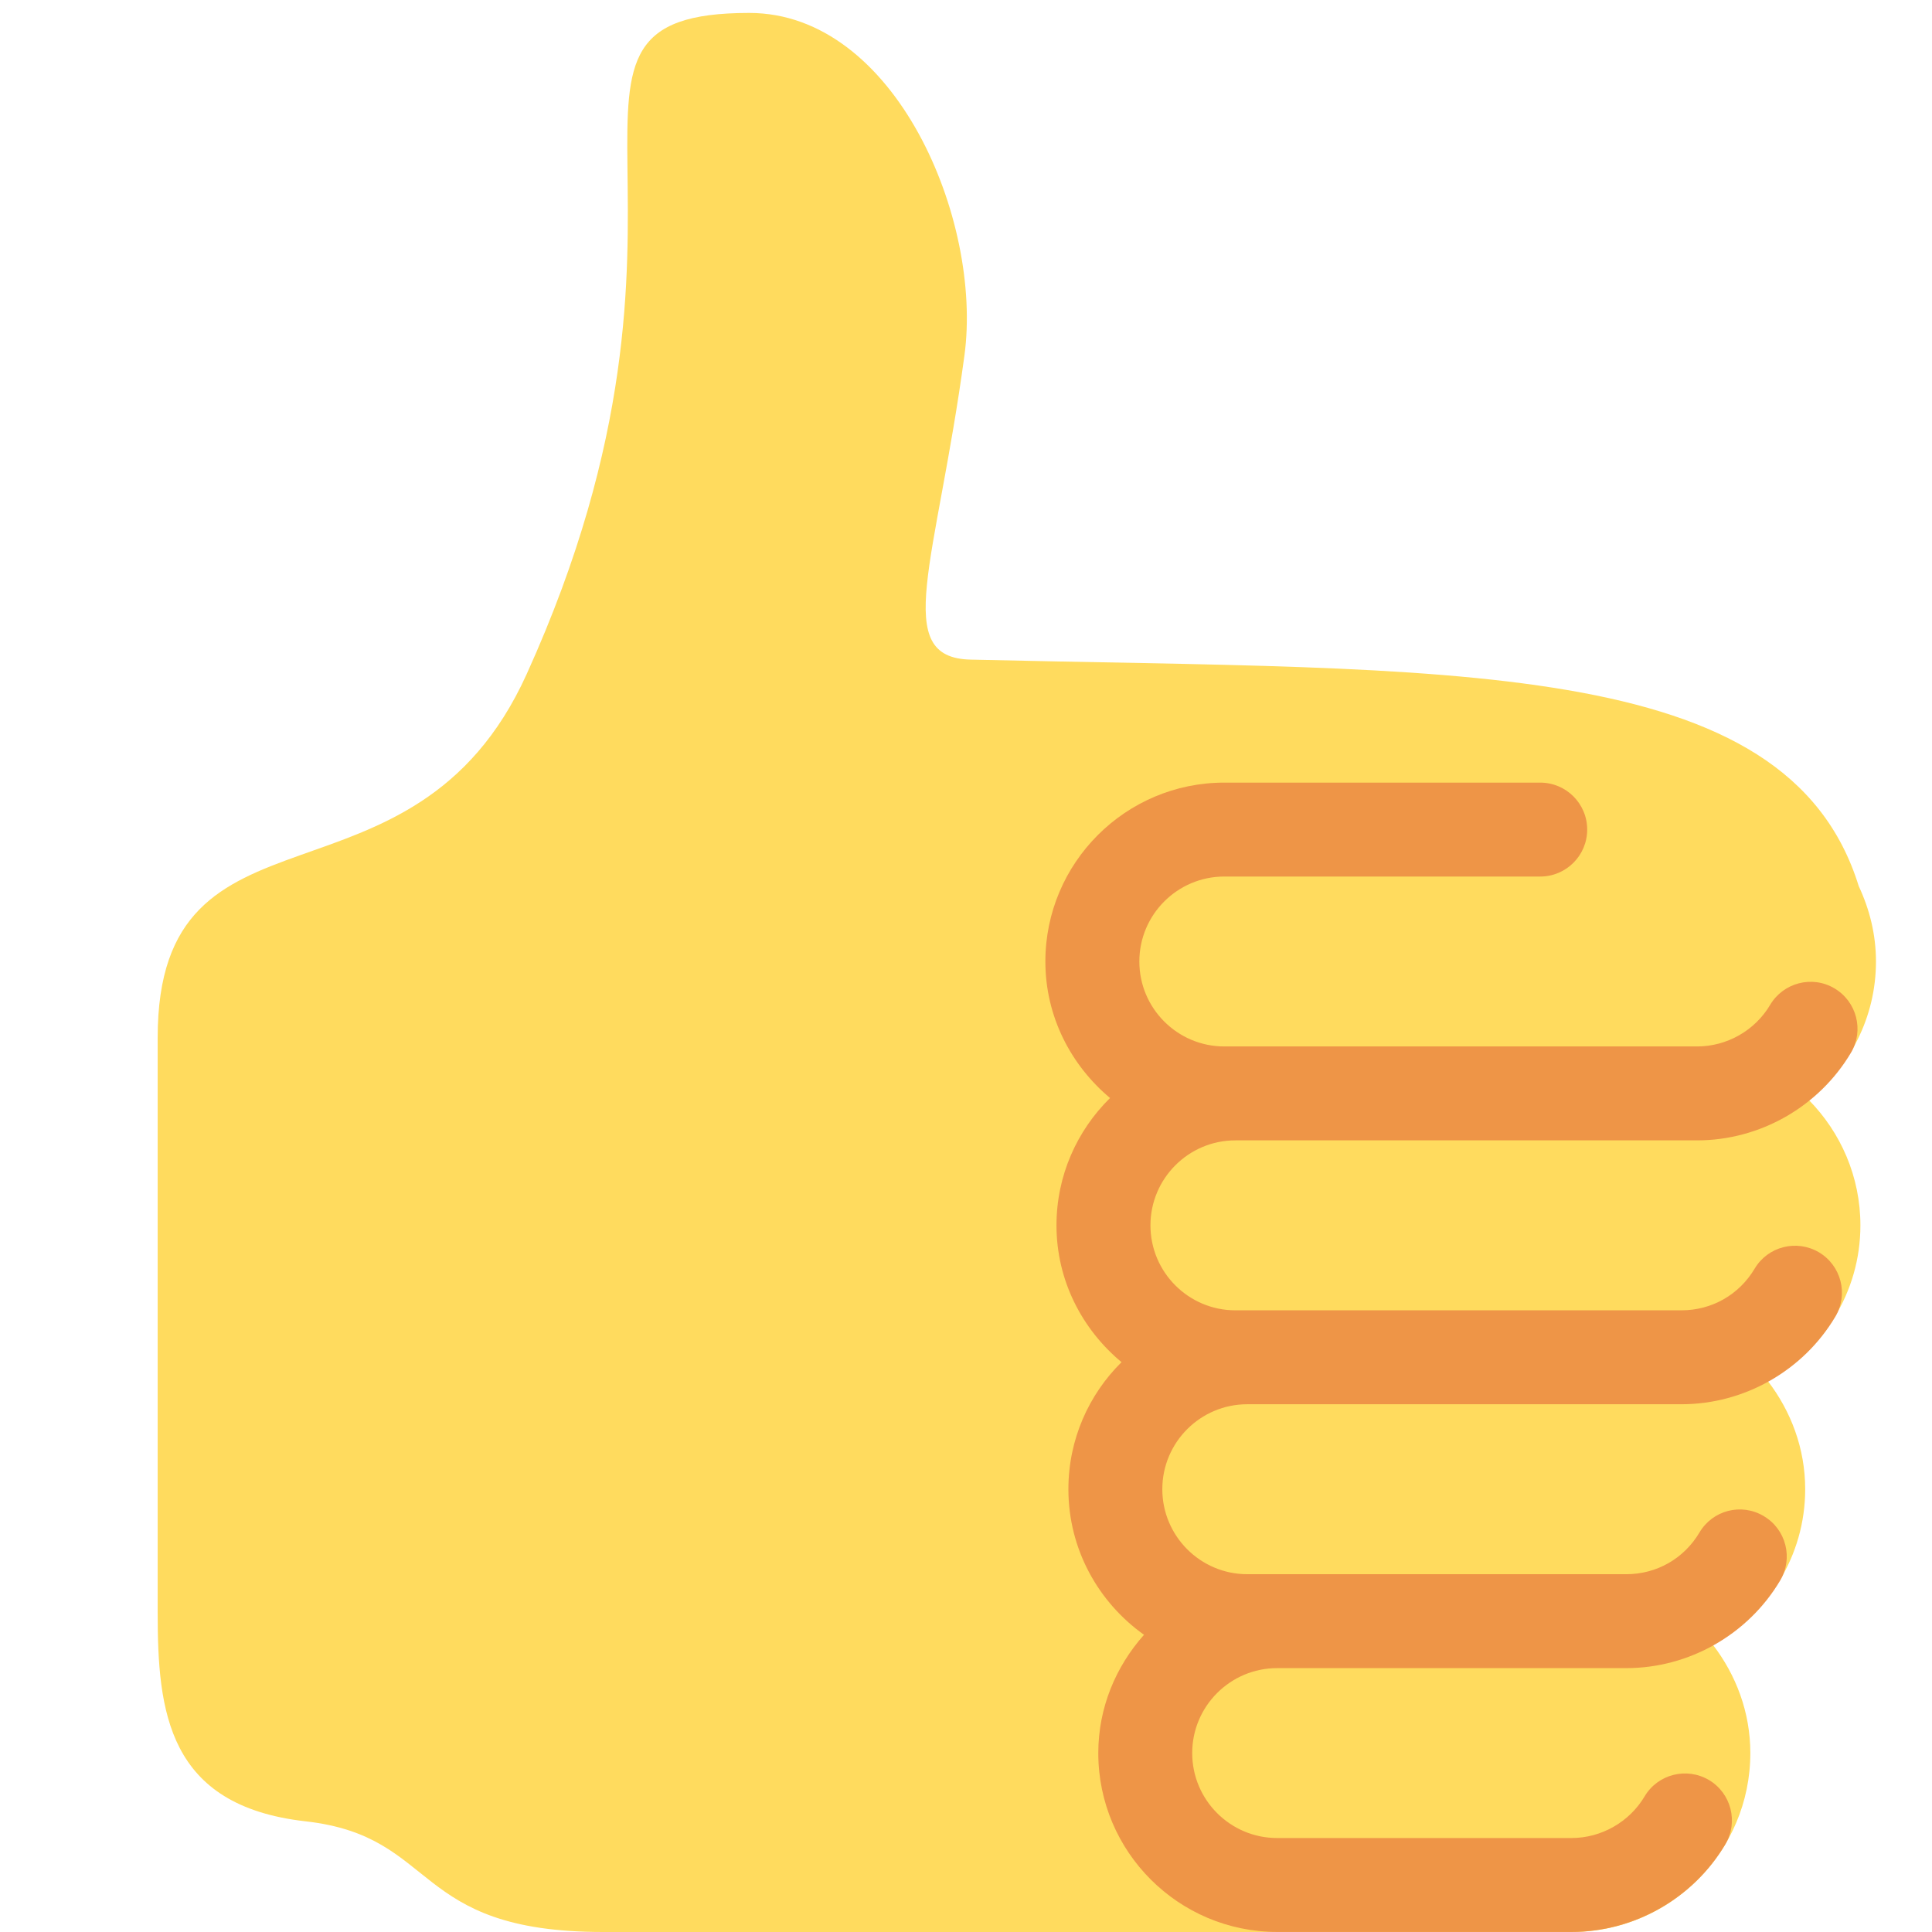
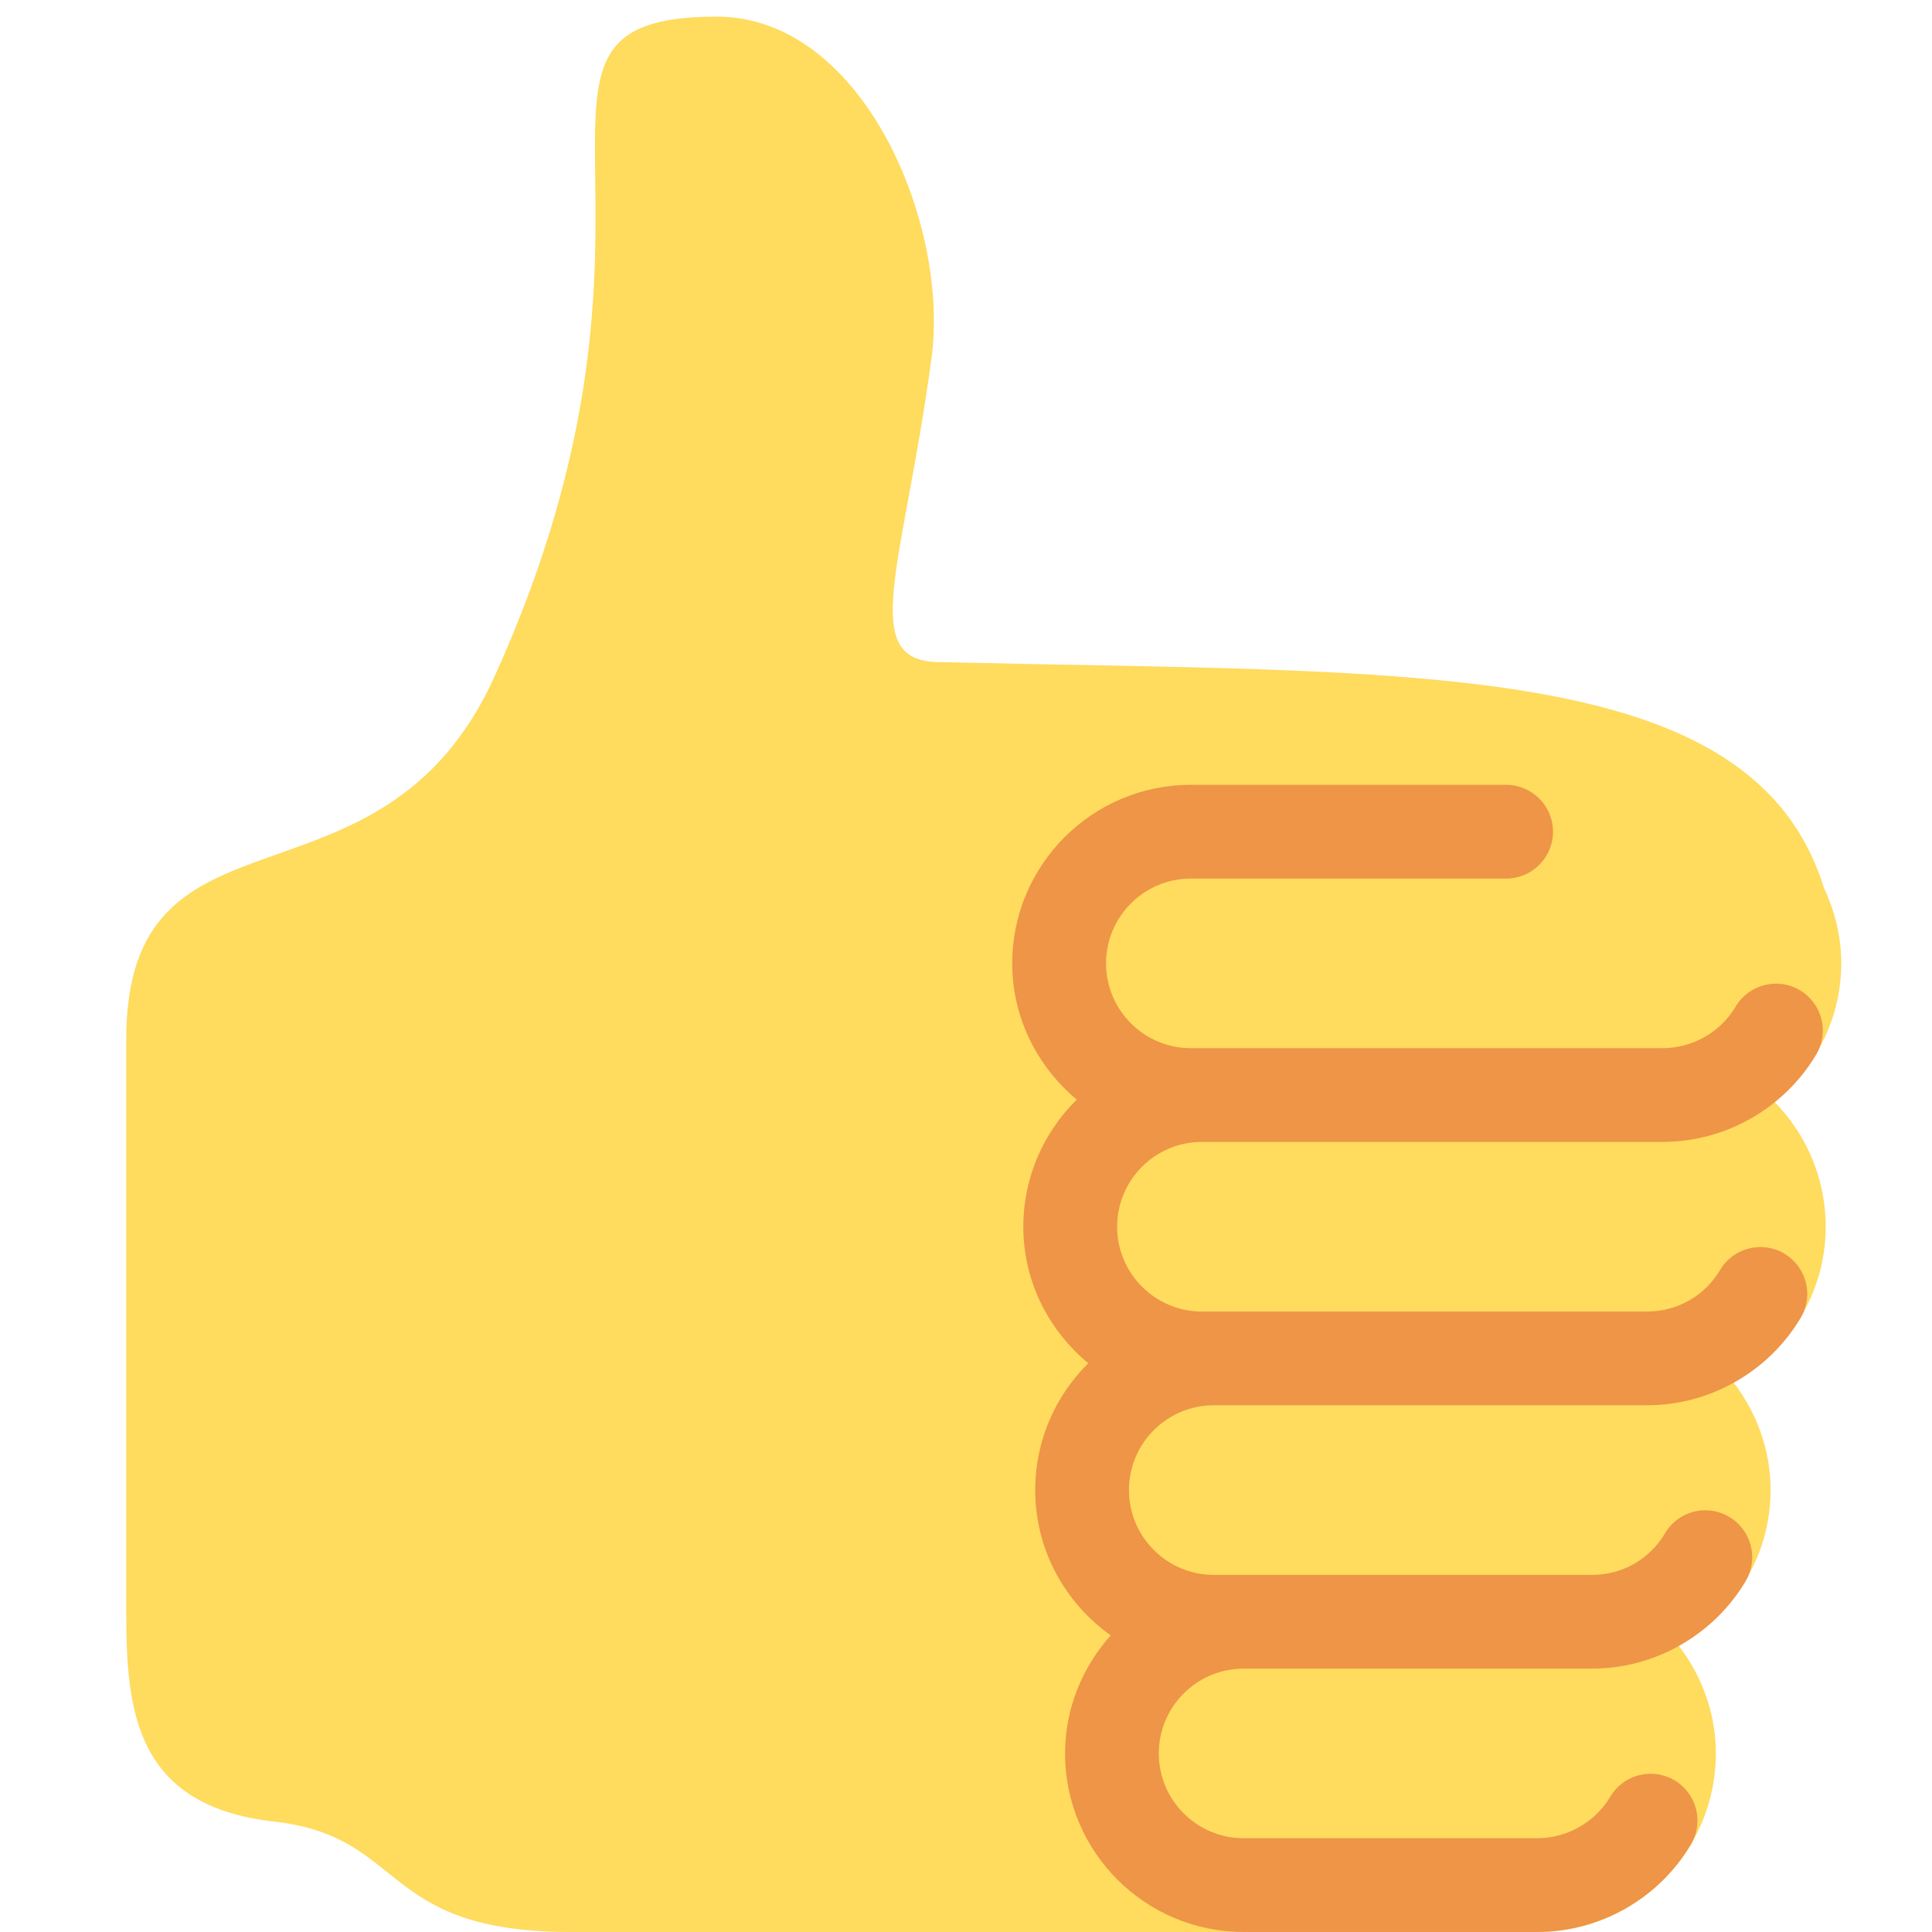
- <svg xmlns="http://www.w3.org/2000/svg" viewBox="0 0 36 36">
-   <path fill="#FFDB5E" d="M34.956 17.916c0-.503-.12-.975-.321-1.404-1.341-4.326-7.619-4.01-16.549-4.221-1.493-.035-.639-1.798-.115-5.668.341-2.517-1.282-6.382-4.01-6.382-4.498 0-.171 3.548-4.148 12.322-2.125 4.688-6.875 2.062-6.875 6.771v10.719c0 1.833.18 3.595 2.758 3.885C8.195 34.219 7.633 36 11.238 36h18.044c1.838 0 3.333-1.496 3.333-3.334 0-.762-.267-1.456-.698-2.018 1.02-.571 1.72-1.649 1.72-2.899 0-.76-.266-1.454-.696-2.015 1.023-.57 1.725-1.649 1.725-2.901 0-.909-.368-1.733-.961-2.336.757-.611 1.251-1.535 1.251-2.581z" />
-   <path fill="#EE9547" d="M23.02 21.249h8.604c1.17 0 2.268-.626 2.866-1.633.246-.415.109-.952-.307-1.199-.415-.247-.952-.108-1.199.307-.283.479-.806.775-1.361.775h-8.81c-.873 0-1.583-.71-1.583-1.583s.71-1.583 1.583-1.583H28.7c.483 0 .875-.392.875-.875s-.392-.875-.875-.875h-5.888c-1.838 0-3.333 1.495-3.333 3.333 0 1.025.475 1.932 1.205 2.544-.615.605-.998 1.445-.998 2.373 0 1.028.478 1.938 1.212 2.549-.611.604-.99 1.441-.99 2.367 0 1.12.559 2.108 1.409 2.713-.524.589-.852 1.356-.852 2.204 0 1.838 1.495 3.333 3.333 3.333h5.484c1.17 0 2.269-.625 2.867-1.632.247-.415.11-.952-.305-1.199-.416-.245-.953-.11-1.199.305-.285.479-.808.776-1.363.776h-5.484c-.873 0-1.583-.71-1.583-1.583s.71-1.583 1.583-1.583h6.506c1.17 0 2.27-.626 2.867-1.633.247-.416.11-.953-.305-1.199-.419-.251-.954-.11-1.199.305-.289.487-.799.777-1.363.777h-7.063c-.873 0-1.583-.711-1.583-1.584s.71-1.583 1.583-1.583h8.091c1.17 0 2.269-.625 2.867-1.632.247-.415.11-.952-.305-1.199-.417-.246-.953-.11-1.199.305-.289.486-.799.776-1.363.776H23.02c-.873 0-1.583-.71-1.583-1.583s.709-1.584 1.583-1.584z" />
+ <svg xmlns="http://www.w3.org/2000/svg" viewBox="0 0 144 144" version="1.1" id="svg1332" width="144" height="144">
+   <defs id="defs1336" />
+   <path d="m 137.235,71.804 c 0,-2.008 -0.479,-3.892 -1.282,-5.605 C 130.599,48.928 105.536,50.189 69.885,49.347 63.924,49.207 67.334,42.169 69.426,26.719 70.787,16.67 64.308,1.24 53.417,1.24 35.459,1.24 52.734,15.405 36.857,50.433 28.373,69.149 9.41,58.665 9.41,77.465 v 42.793 c 0,7.318 0.719,14.352 11.011,15.51 9.977,1.122 7.733,8.232 22.125,8.232 h 72.037 c 7.338,0 13.306,-5.972 13.306,-13.31 0,-3.042 -1.066,-5.813 -2.787,-8.056 4.072,-2.28 6.867,-6.583 6.867,-11.574 0,-3.034 -1.062,-5.805 -2.779,-8.044 4.084,-2.276 6.887,-6.583 6.887,-11.582 0,-3.629 -1.469,-6.919 -3.837,-9.326 3.022,-2.439 4.994,-6.128 4.994,-10.304 z" id="path1328" style="fill:#ffdb5e;stroke-width:3.992" />
+   <path d="m 89.583,85.11 h 34.35 c 4.671,0 9.054,-2.499 11.442,-6.519 0.982,-1.657 0.435,-3.801 -1.226,-4.787 -1.657,-0.986 -3.801,-0.431 -4.787,1.226 -1.13,1.912 -3.218,3.094 -5.433,3.094 H 88.756 c -3.485,0 -6.32,-2.835 -6.32,-6.32 0,-3.485 2.835,-6.32 6.32,-6.32 h 23.503 c 1.928,0 3.493,-1.565 3.493,-3.493 0,-1.928 -1.565,-3.493 -3.493,-3.493 H 88.752 c -7.338,0 -13.306,5.968 -13.306,13.306 0,4.092 1.896,7.713 4.811,10.156 -2.455,2.415 -3.984,5.769 -3.984,9.474 0,4.104 1.908,7.737 4.839,10.176 -2.439,2.411 -3.952,5.753 -3.952,9.45 0,4.471 2.232,8.416 5.625,10.831 -2.092,2.351 -3.401,5.414 -3.401,8.799 0,7.338 5.968,13.306 13.306,13.306 h 21.894 c 4.671,0 9.058,-2.495 11.446,-6.515 0.986,-1.657 0.439,-3.801 -1.218,-4.787 -1.661,-0.978 -3.805,-0.439 -4.787,1.218 -1.138,1.912 -3.226,3.098 -5.441,3.098 H 92.689 c -3.485,0 -6.32,-2.835 -6.32,-6.32 0,-3.485 2.835,-6.32 6.32,-6.32 h 25.974 c 4.671,0 9.062,-2.499 11.446,-6.519 0.986,-1.661 0.439,-3.805 -1.218,-4.787 -1.673,-1.002 -3.809,-0.439 -4.787,1.218 -1.154,1.944 -3.19,3.102 -5.441,3.102 H 90.465 c -3.485,0 -6.32,-2.839 -6.32,-6.324 0,-3.485 2.835,-6.32 6.32,-6.32 h 32.302 c 4.671,0 9.058,-2.495 11.446,-6.515 0.986,-1.657 0.439,-3.801 -1.218,-4.787 -1.665,-0.982 -3.805,-0.439 -4.787,1.218 -1.154,1.94 -3.19,3.098 -5.441,3.098 H 89.583 c -3.485,0 -6.32,-2.835 -6.32,-6.32 0,-3.485 2.831,-6.324 6.32,-6.324 z" id="path1330" style="fill:#ee9547;stroke-width:3.992" />
</svg>
